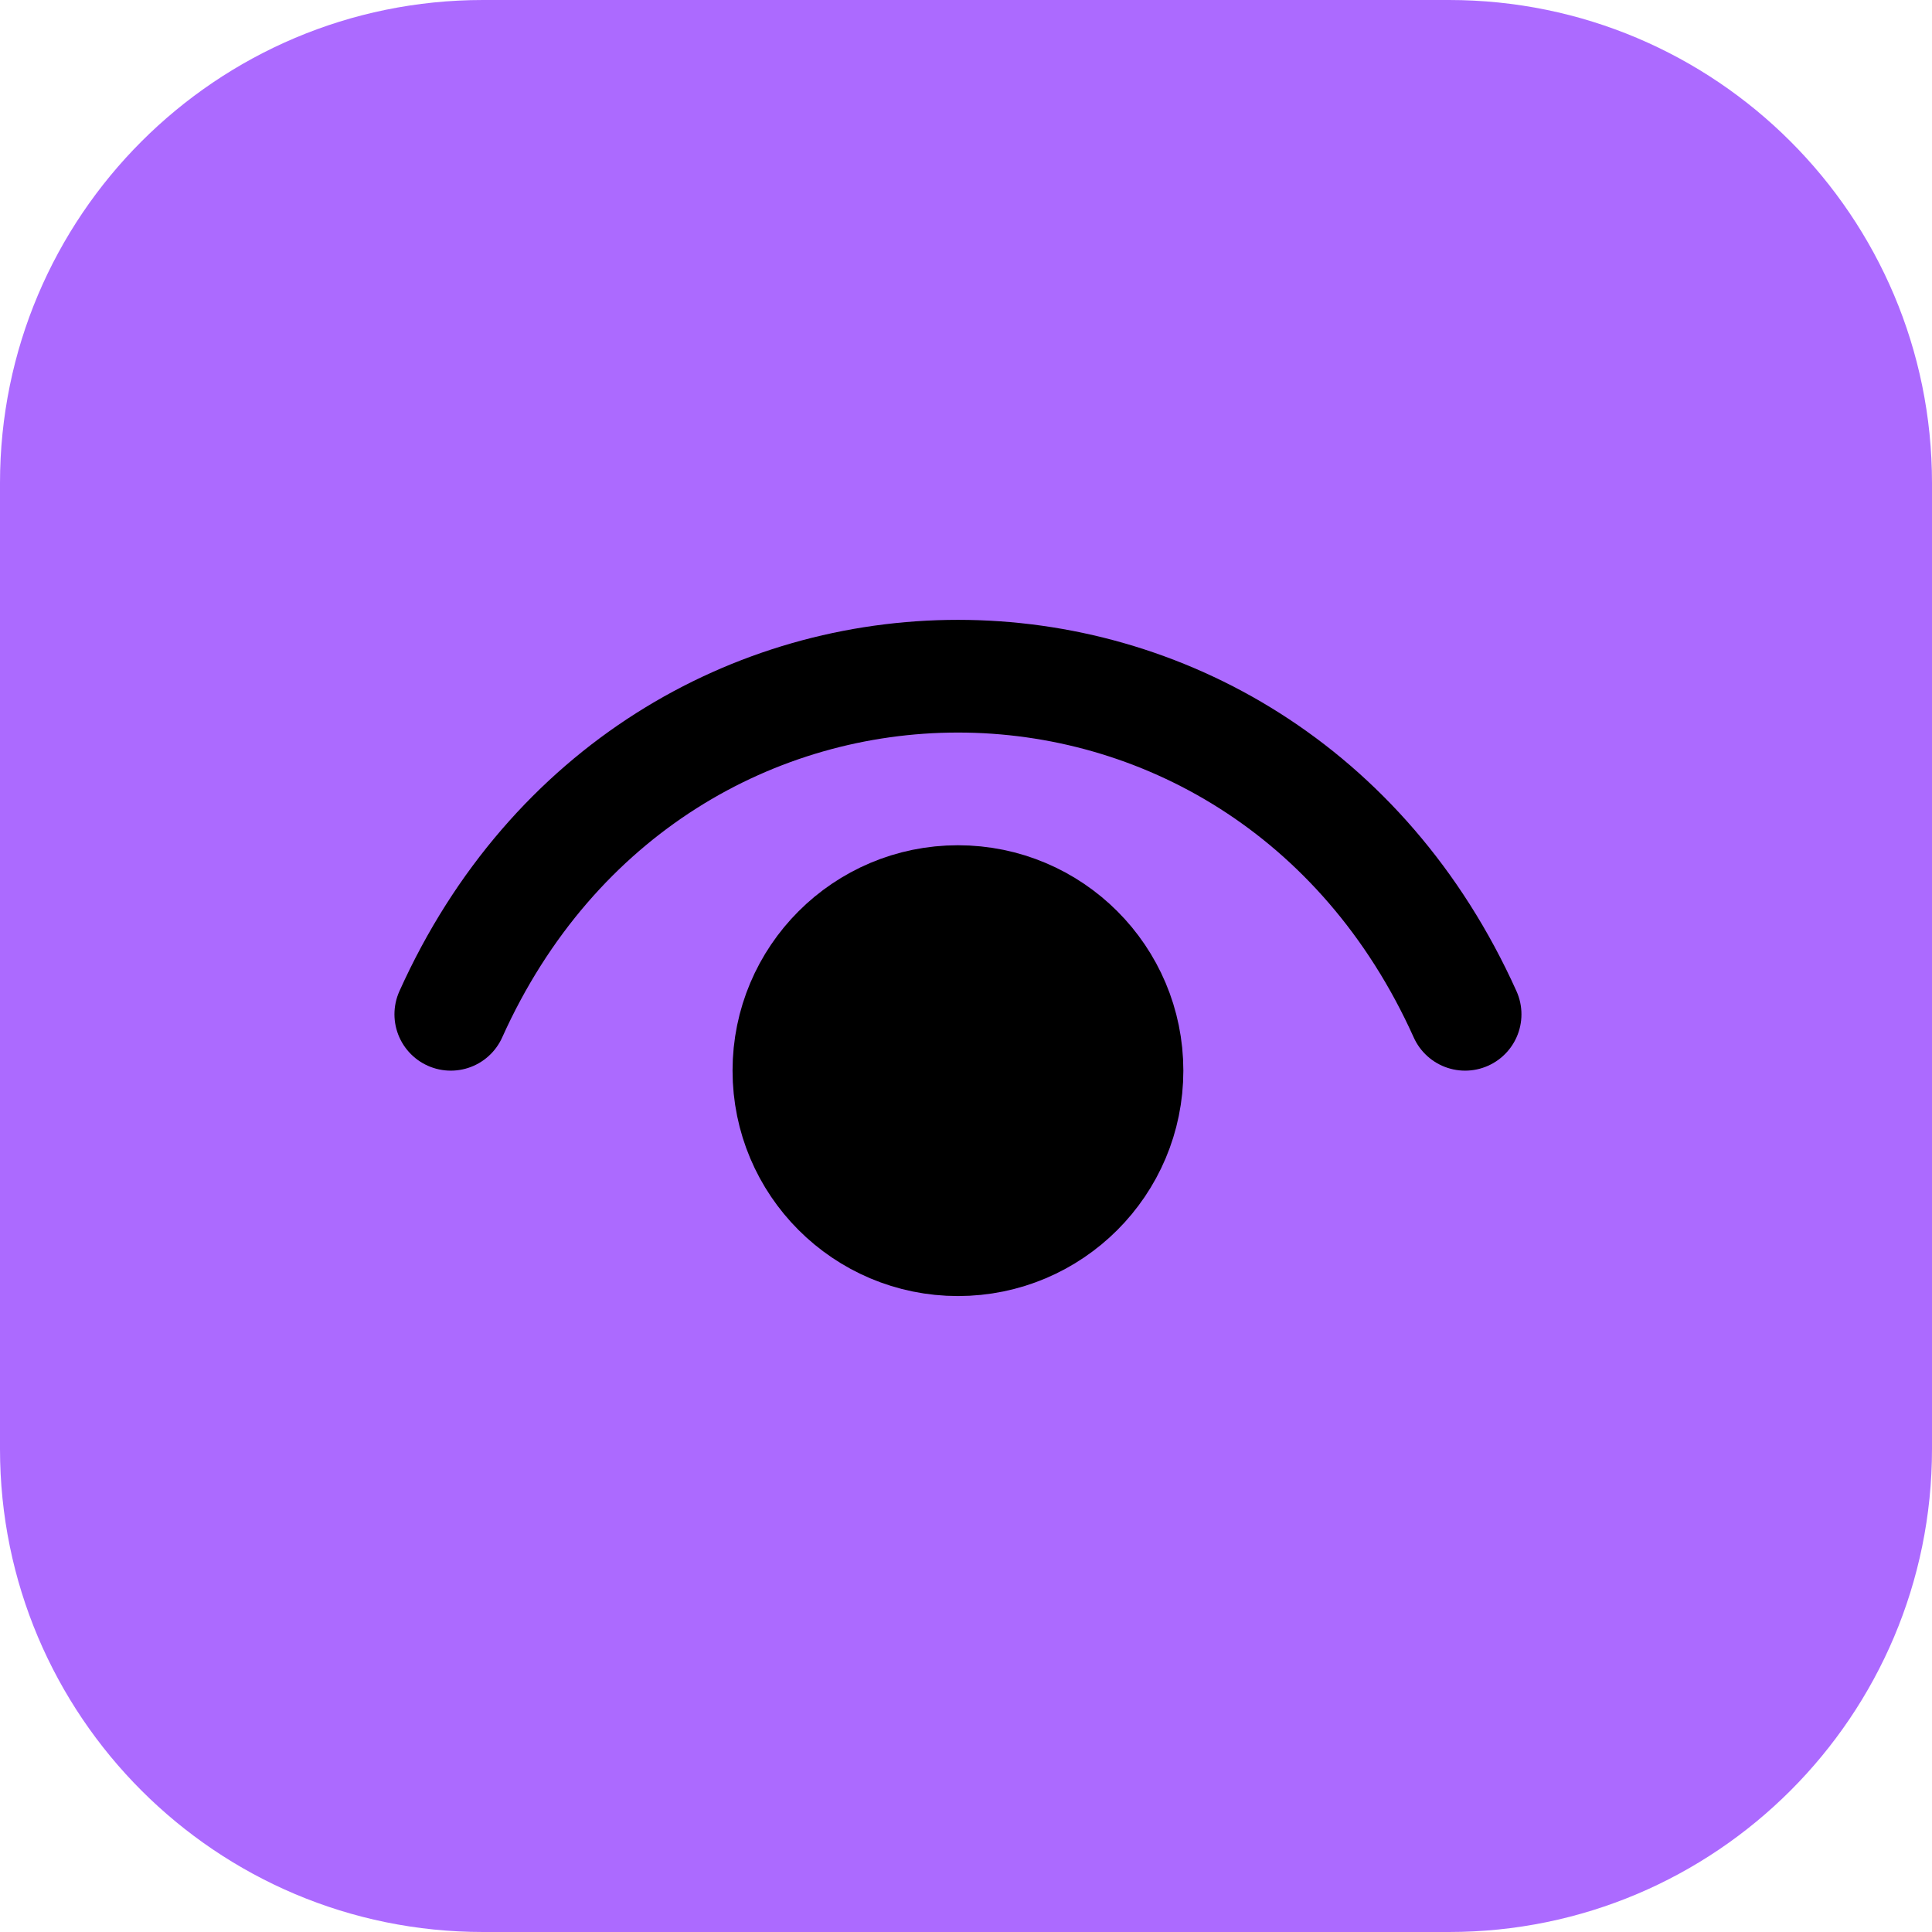
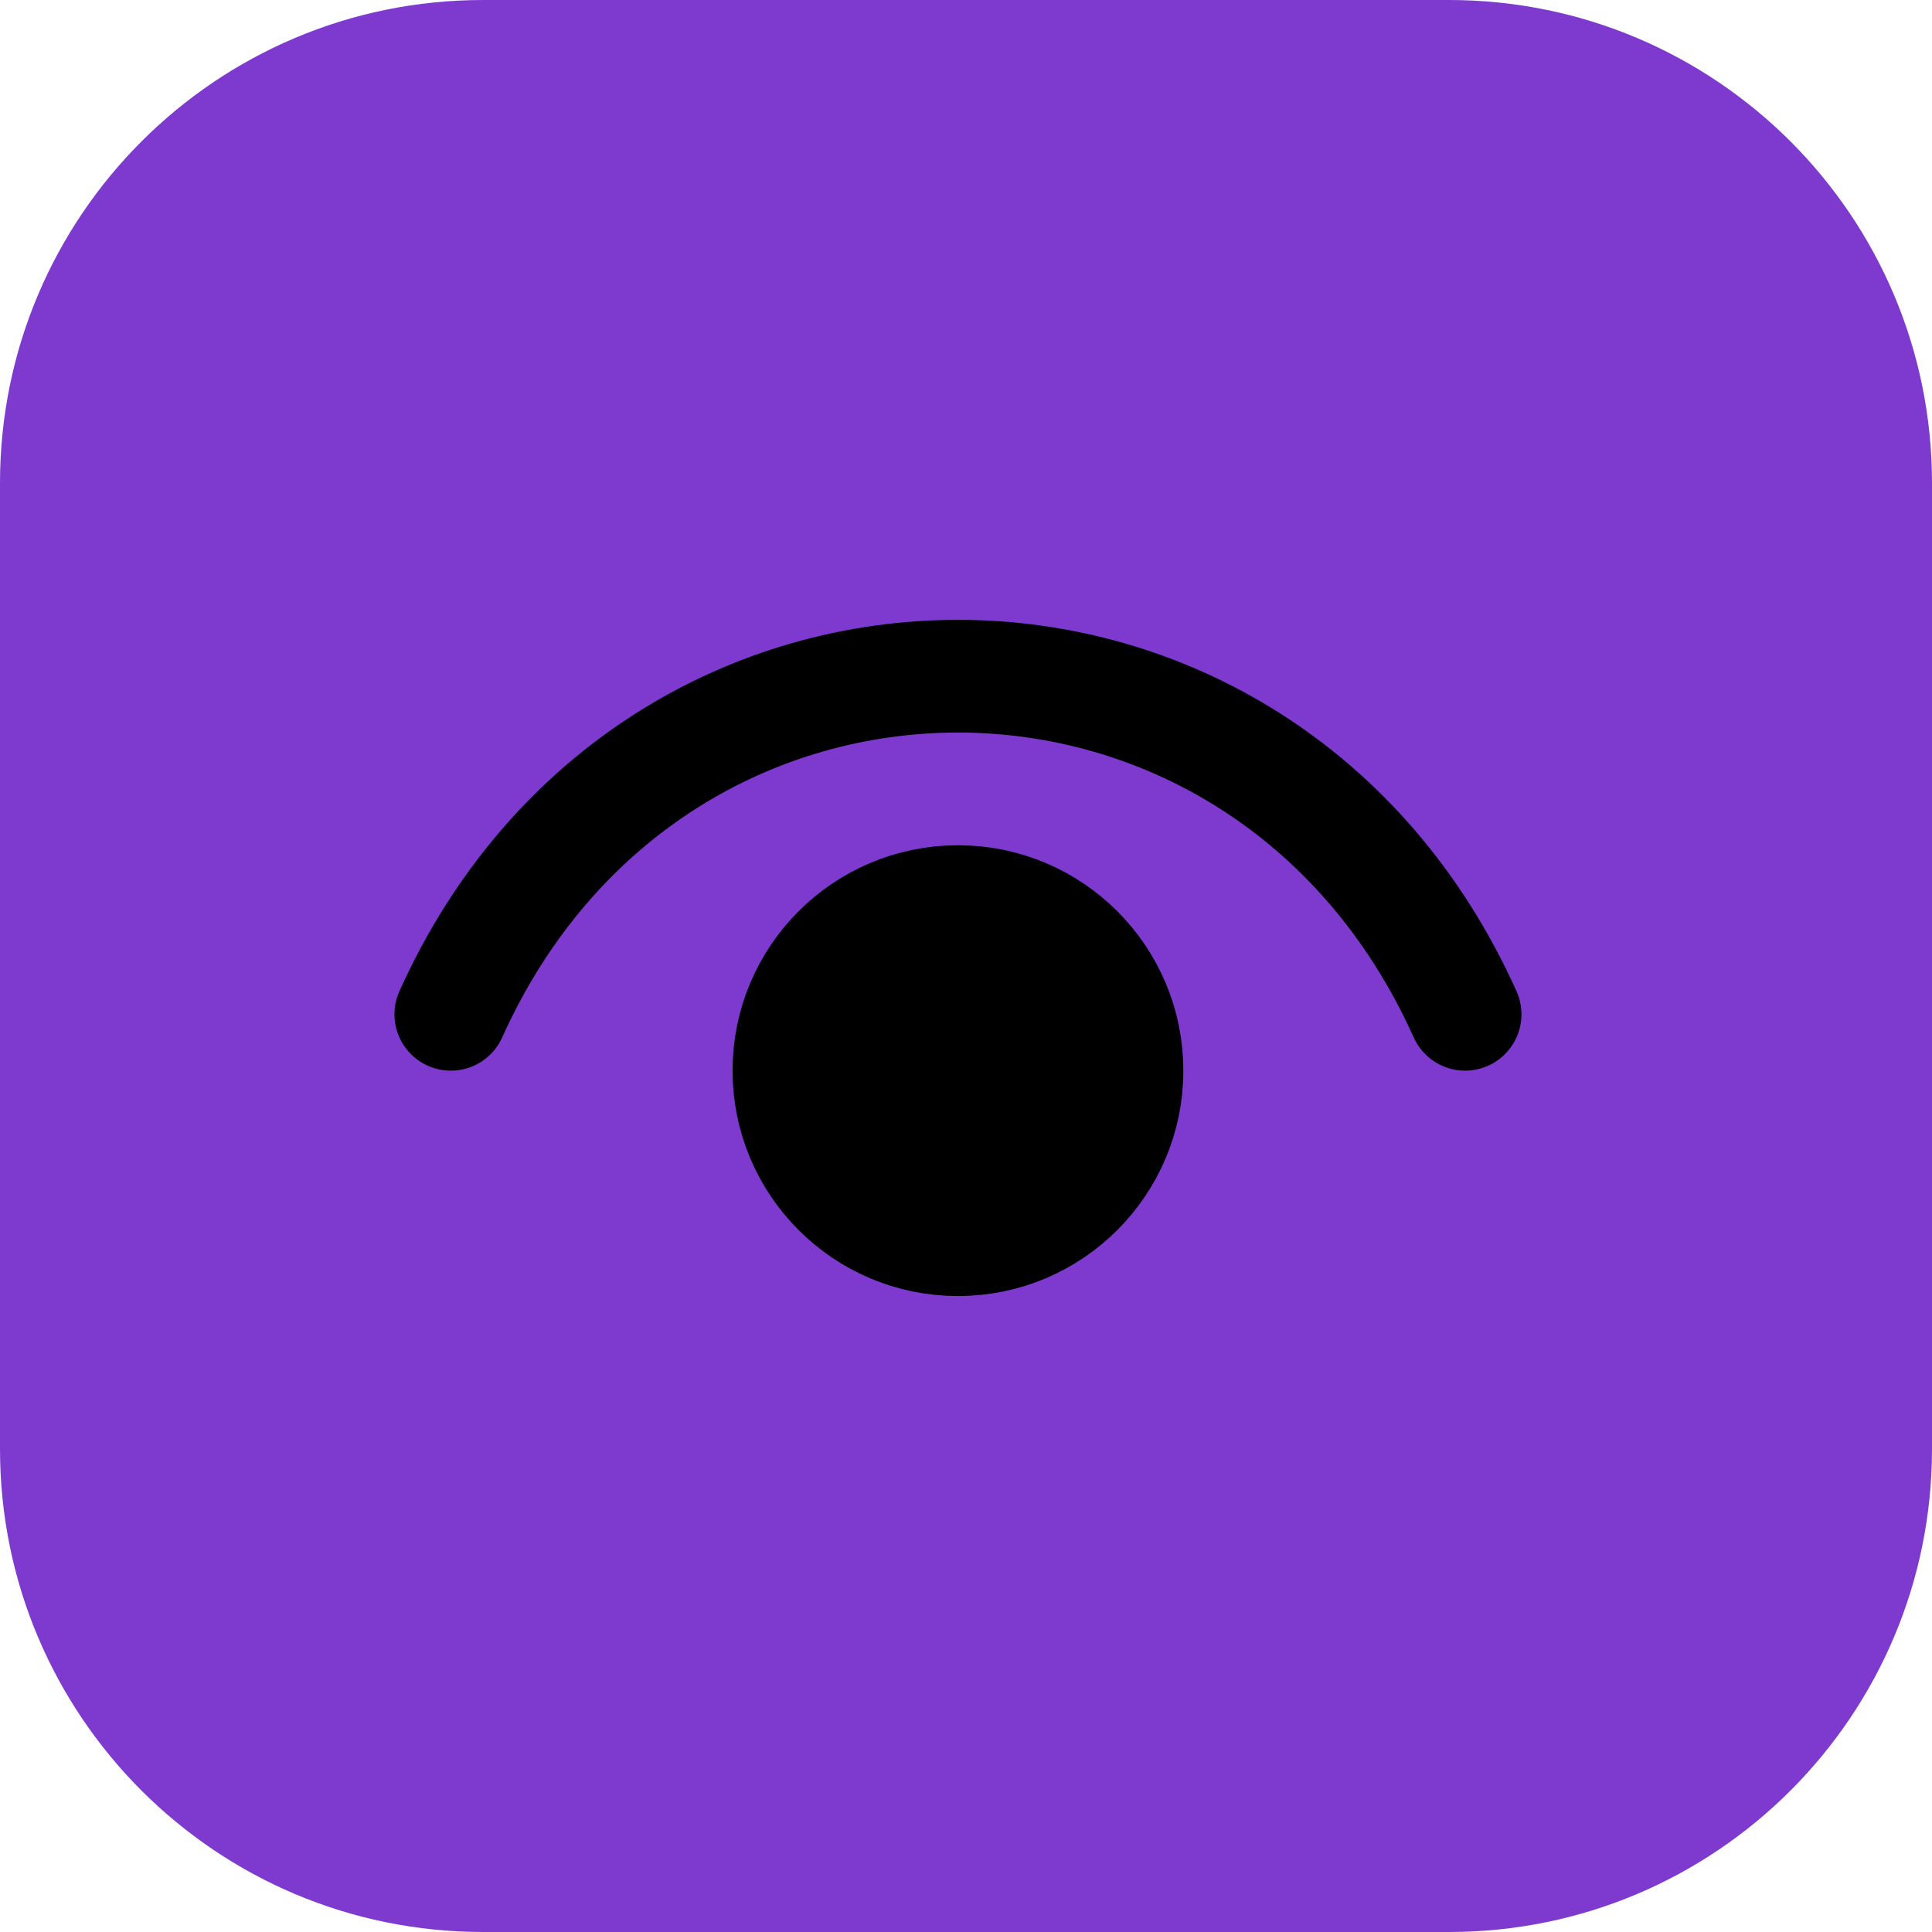
<svg xmlns="http://www.w3.org/2000/svg" width="48" height="48" viewBox="0 0 48 48" fill="none">
-   <rect x="0" y="0" width="48" height="48" rx="12" fill="#AC6AFF" />
+   <rect x="0" y="0" width="48" height="48" rx="12" fill="#7E3ACF" />
  <g transform="translate(7, 7) scale(1.4)">
    <path d="M3 13C6.6 5 17.4 5 21 13" stroke="#000000" stroke-width="2.0" stroke-linecap="round" stroke-linejoin="round" />
    <path d="M12 17C10.343 17 9 15.657 9 14C9 12.343 10.343 11 12 11C13.657 11 15 12.343 15 14C15 15.657 13.657 17 12 17Z" fill="#000000" clip-rule="evenodd" fill-rule="evenodd" stroke="#000000" stroke-width="2" />
  </g>
</svg>
